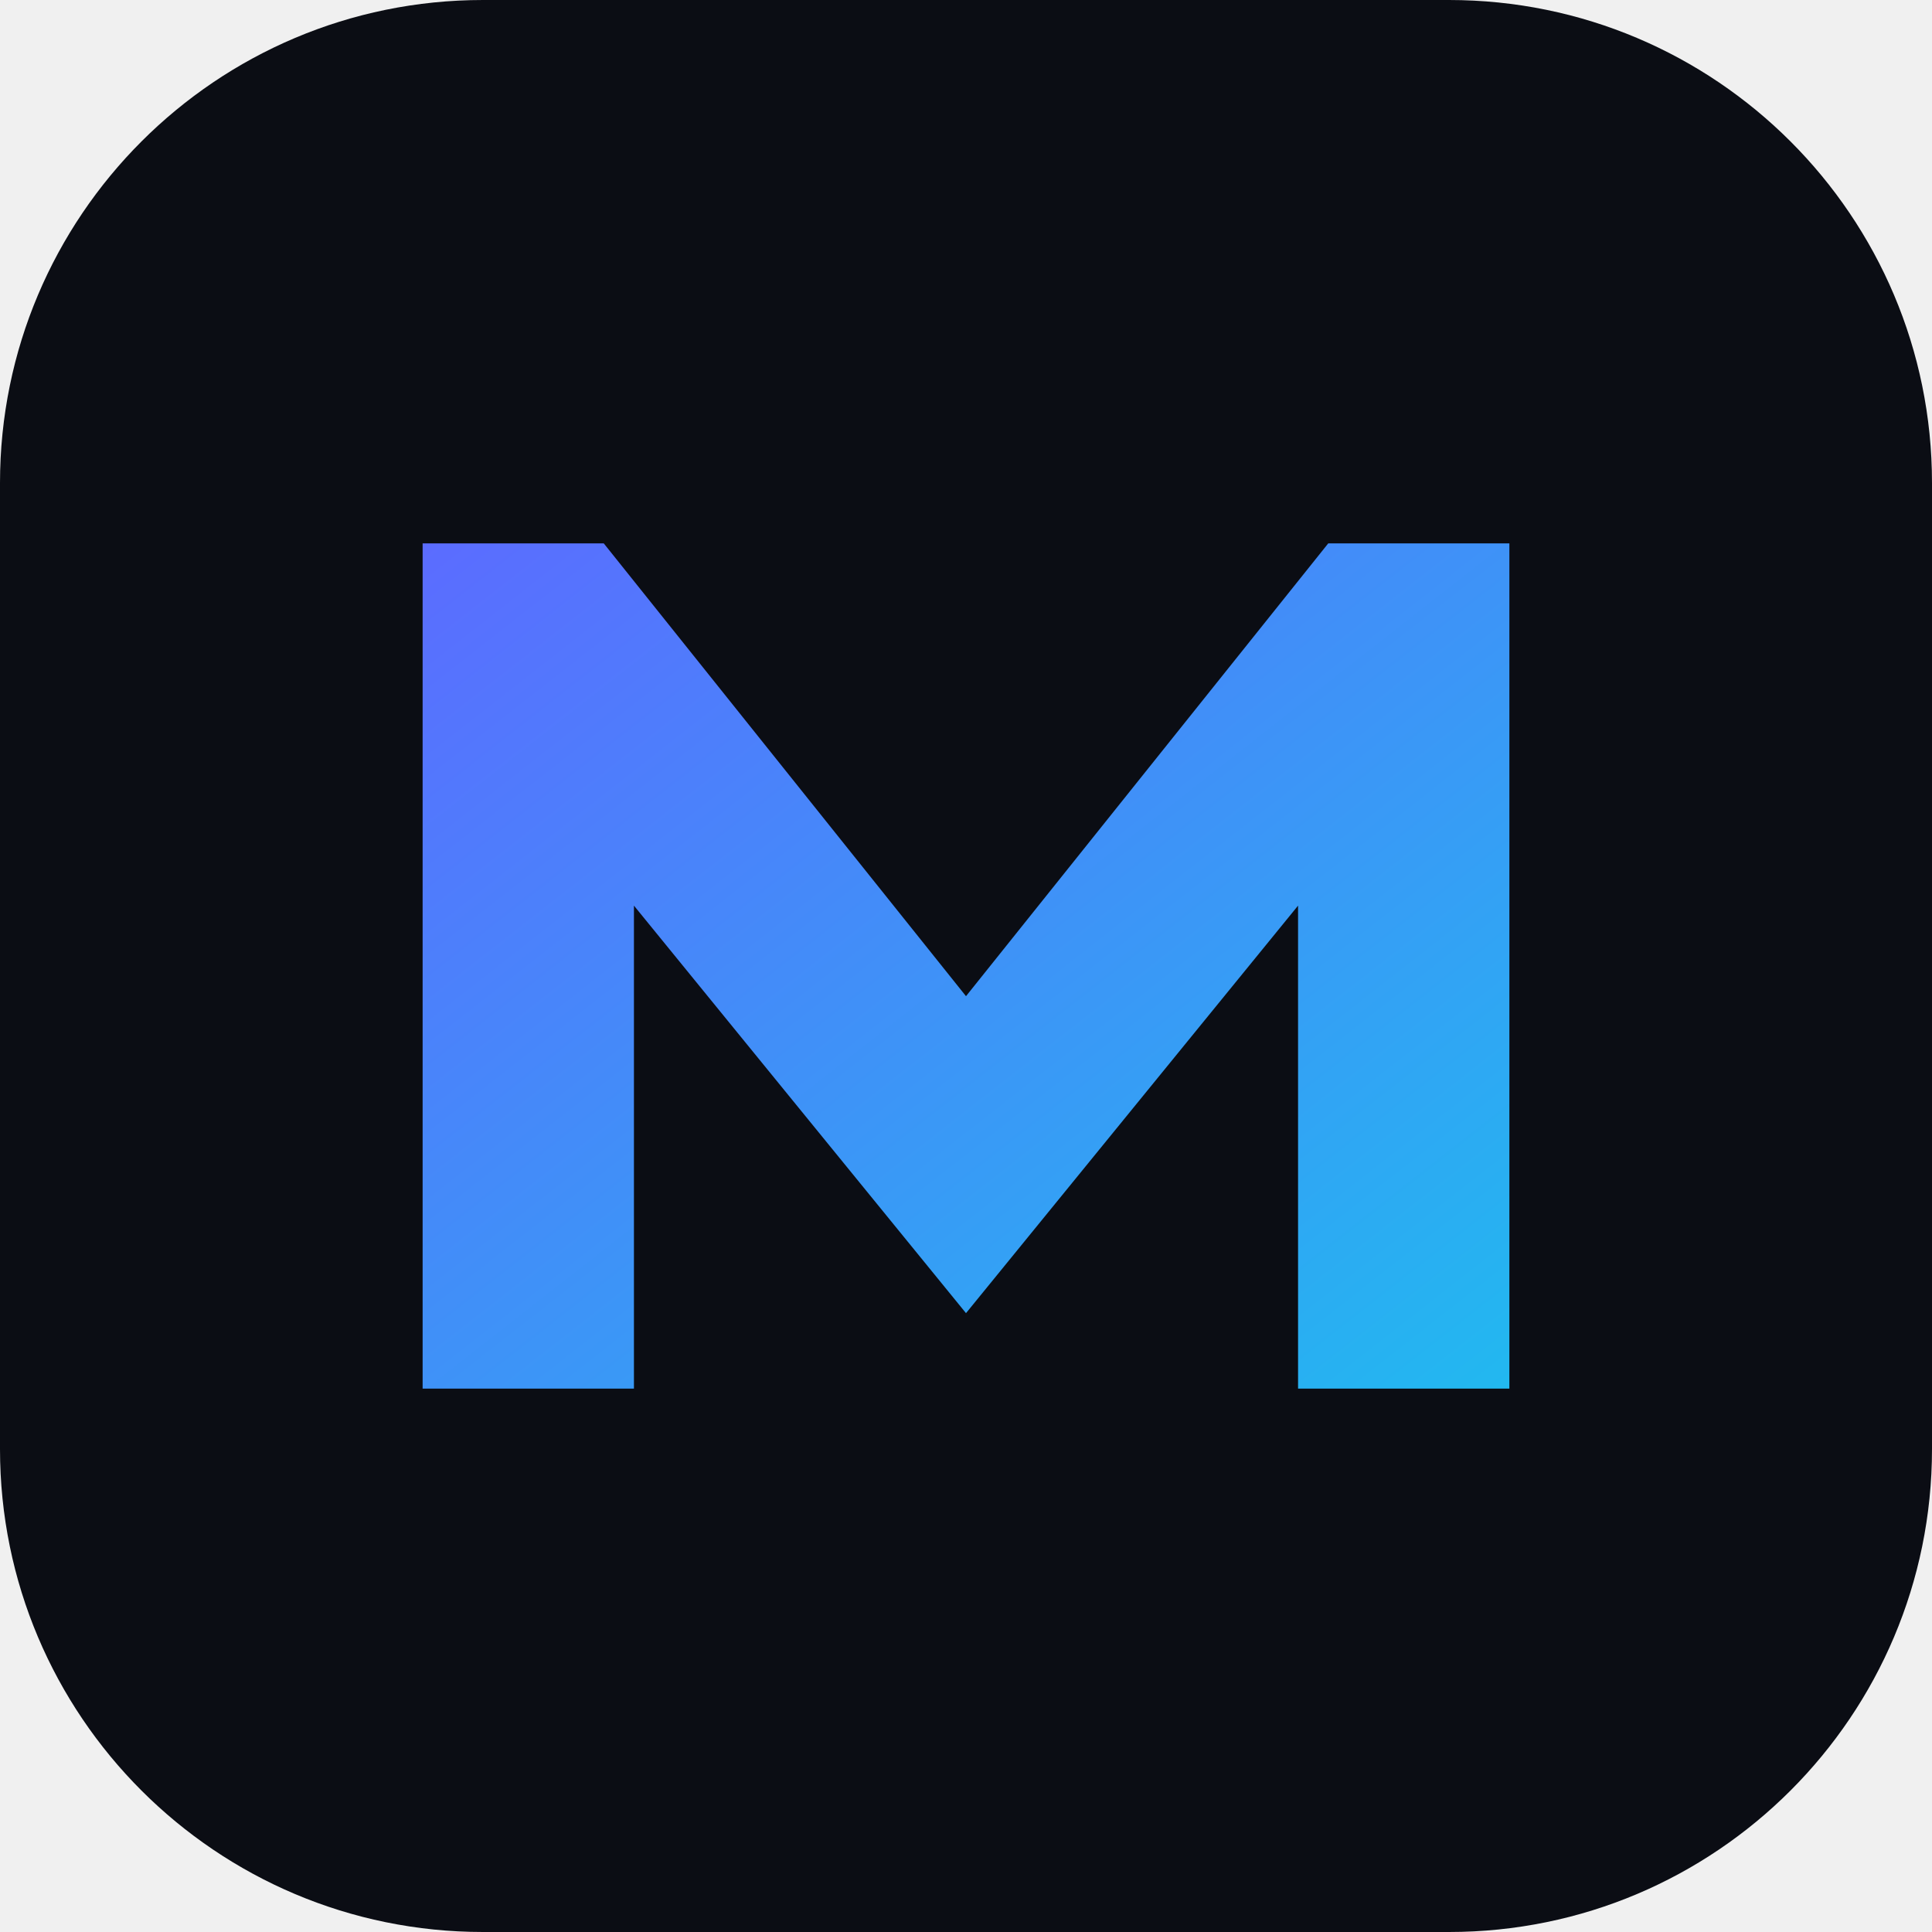
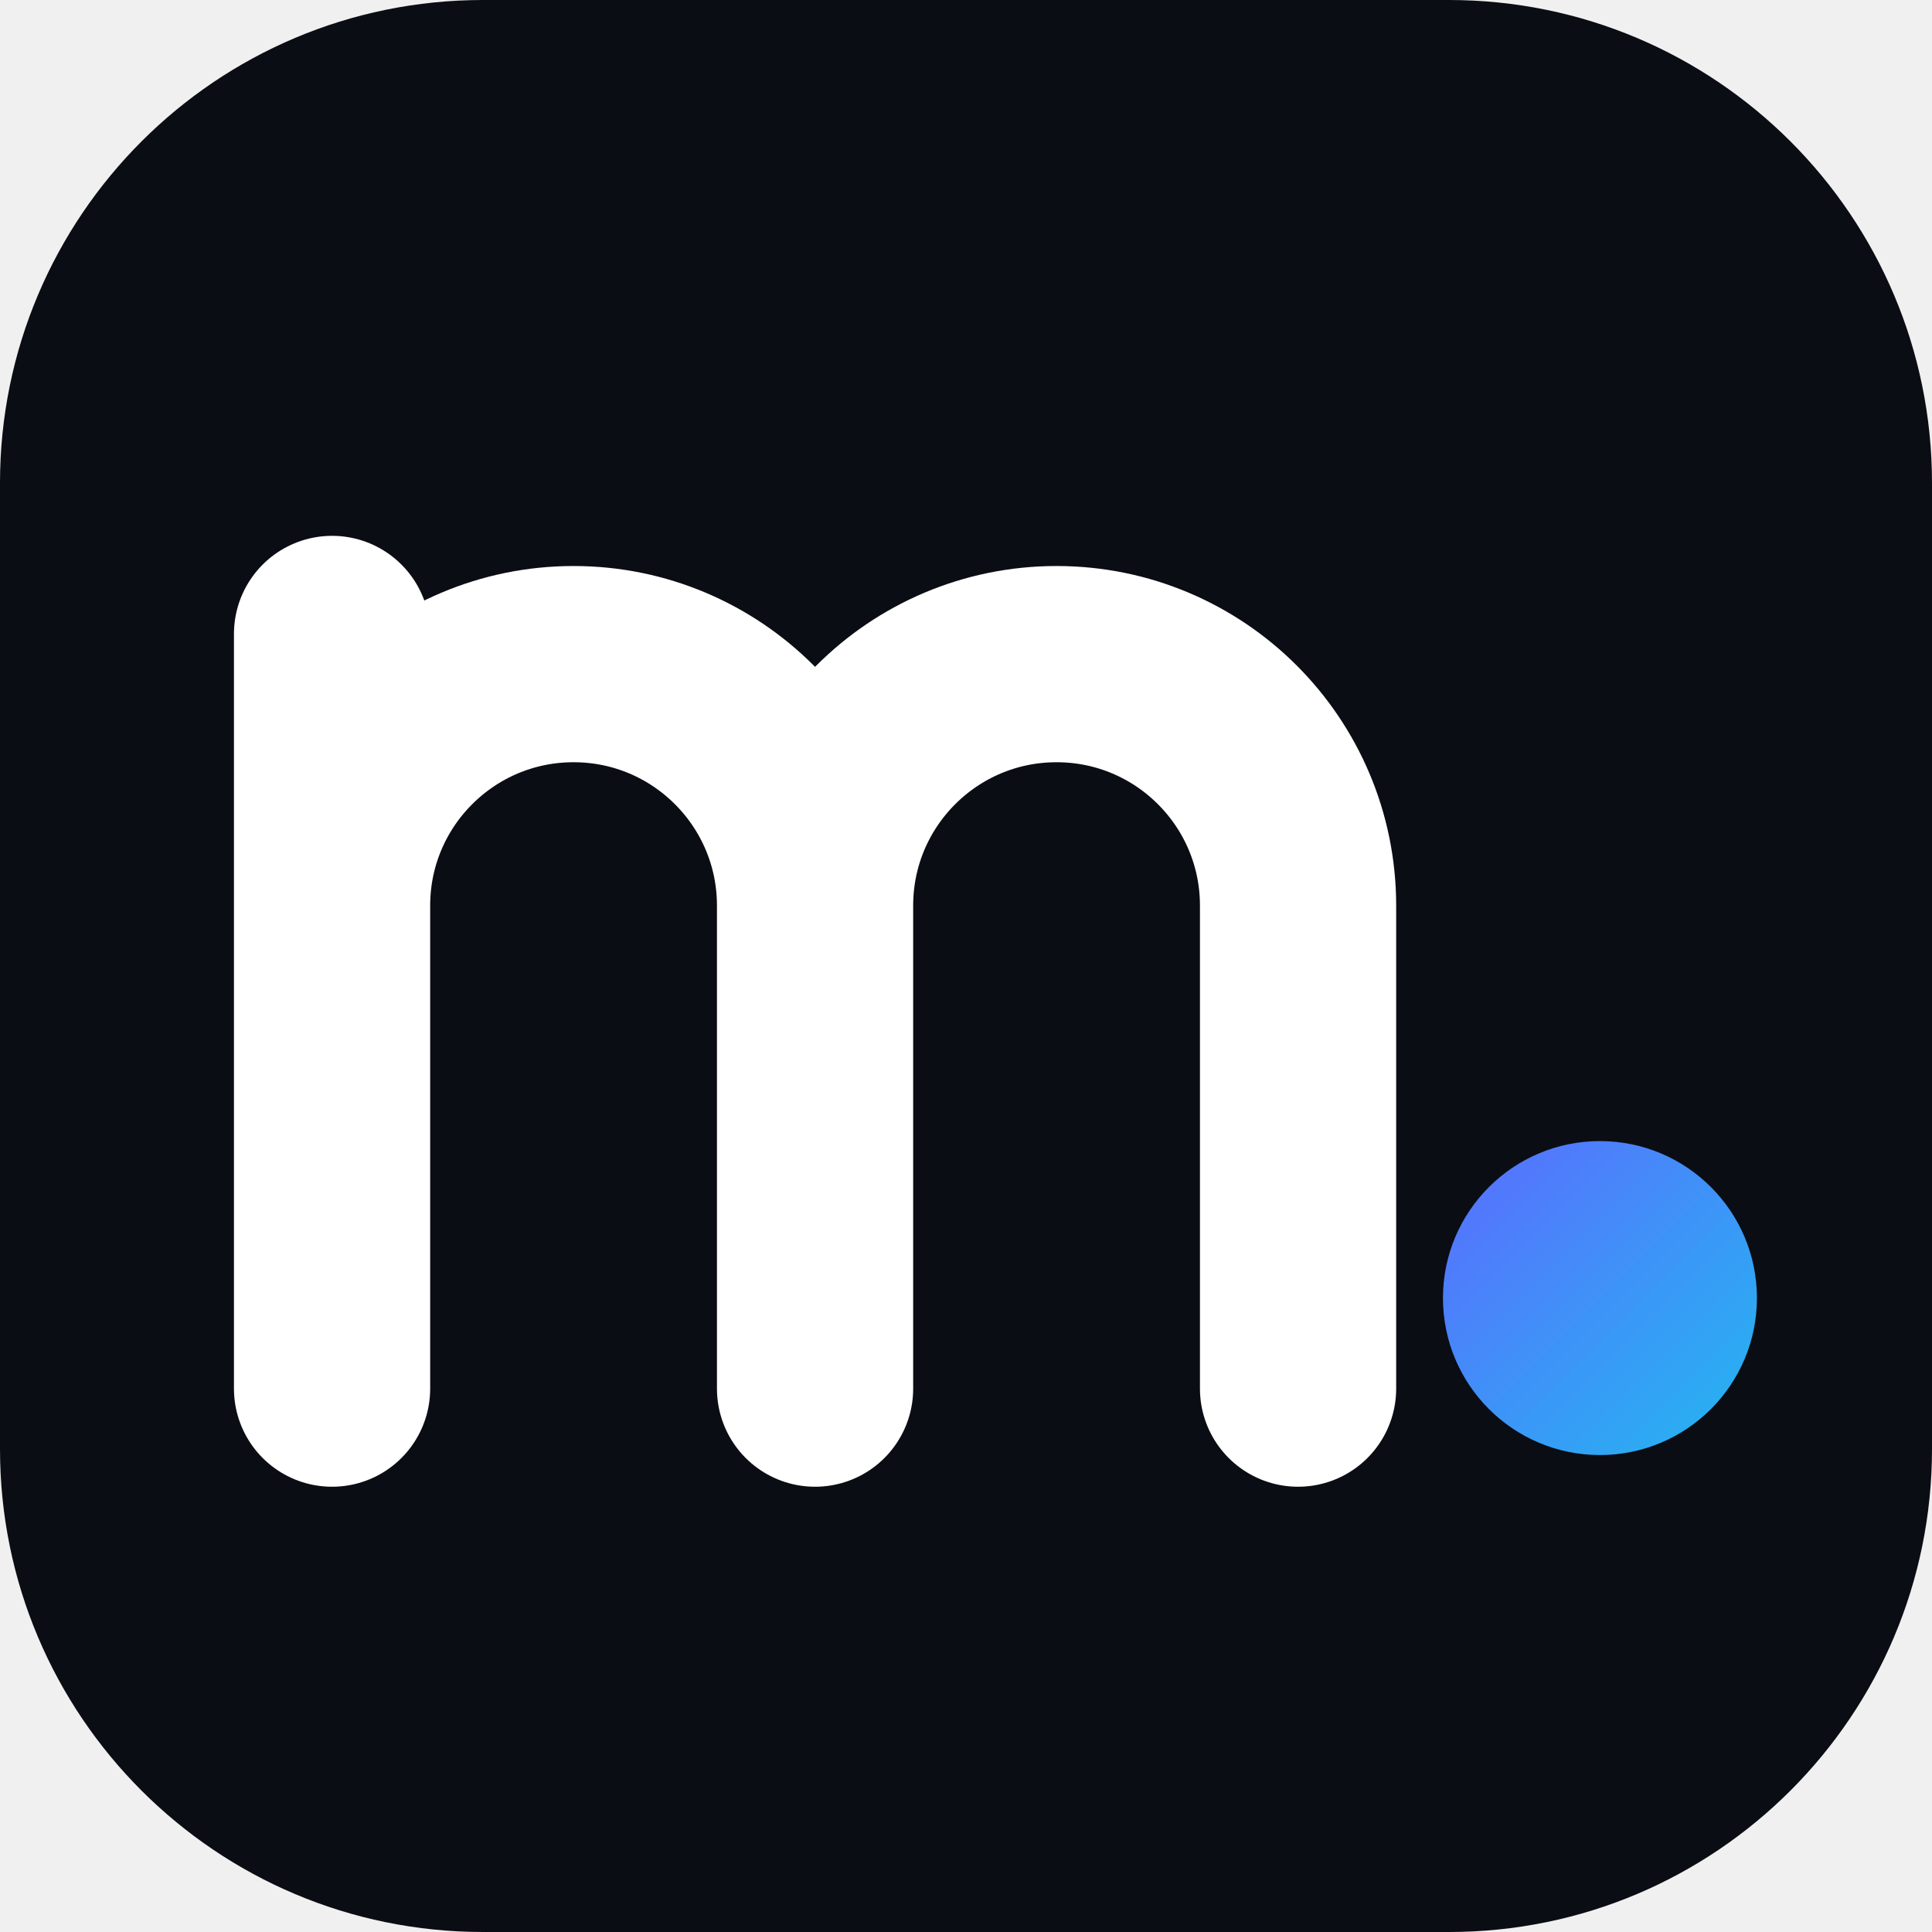
<svg xmlns="http://www.w3.org/2000/svg" viewBox="0 0 64 64">
  <defs>
    <linearGradient id="g" x1="0" y1="0" x2="1" y2="1">
      <stop offset="0" stop-color="#5b6cff" />
      <stop offset="1" stop-color="#22b8f0" />
    </linearGradient>
  </defs>
  <rect width="64" height="64" rx="16" fill="#0b0d14" />
-   <path d="M14 46V18h6l12 15 12-15h6v28h-7V30l-11 13.5L21 30v16z" fill="url(#g)" />
+   <path d="M11 46V21M11 30a8 8 0 0 1 16 0v16M27 30a8 8 0 0 1 16 0v16" fill="none" stroke="#fff" stroke-width="6.5" stroke-linecap="round" stroke-linejoin="round" />
+   <circle cx="53" cy="43" r="5.2" fill="url(#g)" />
</svg>
